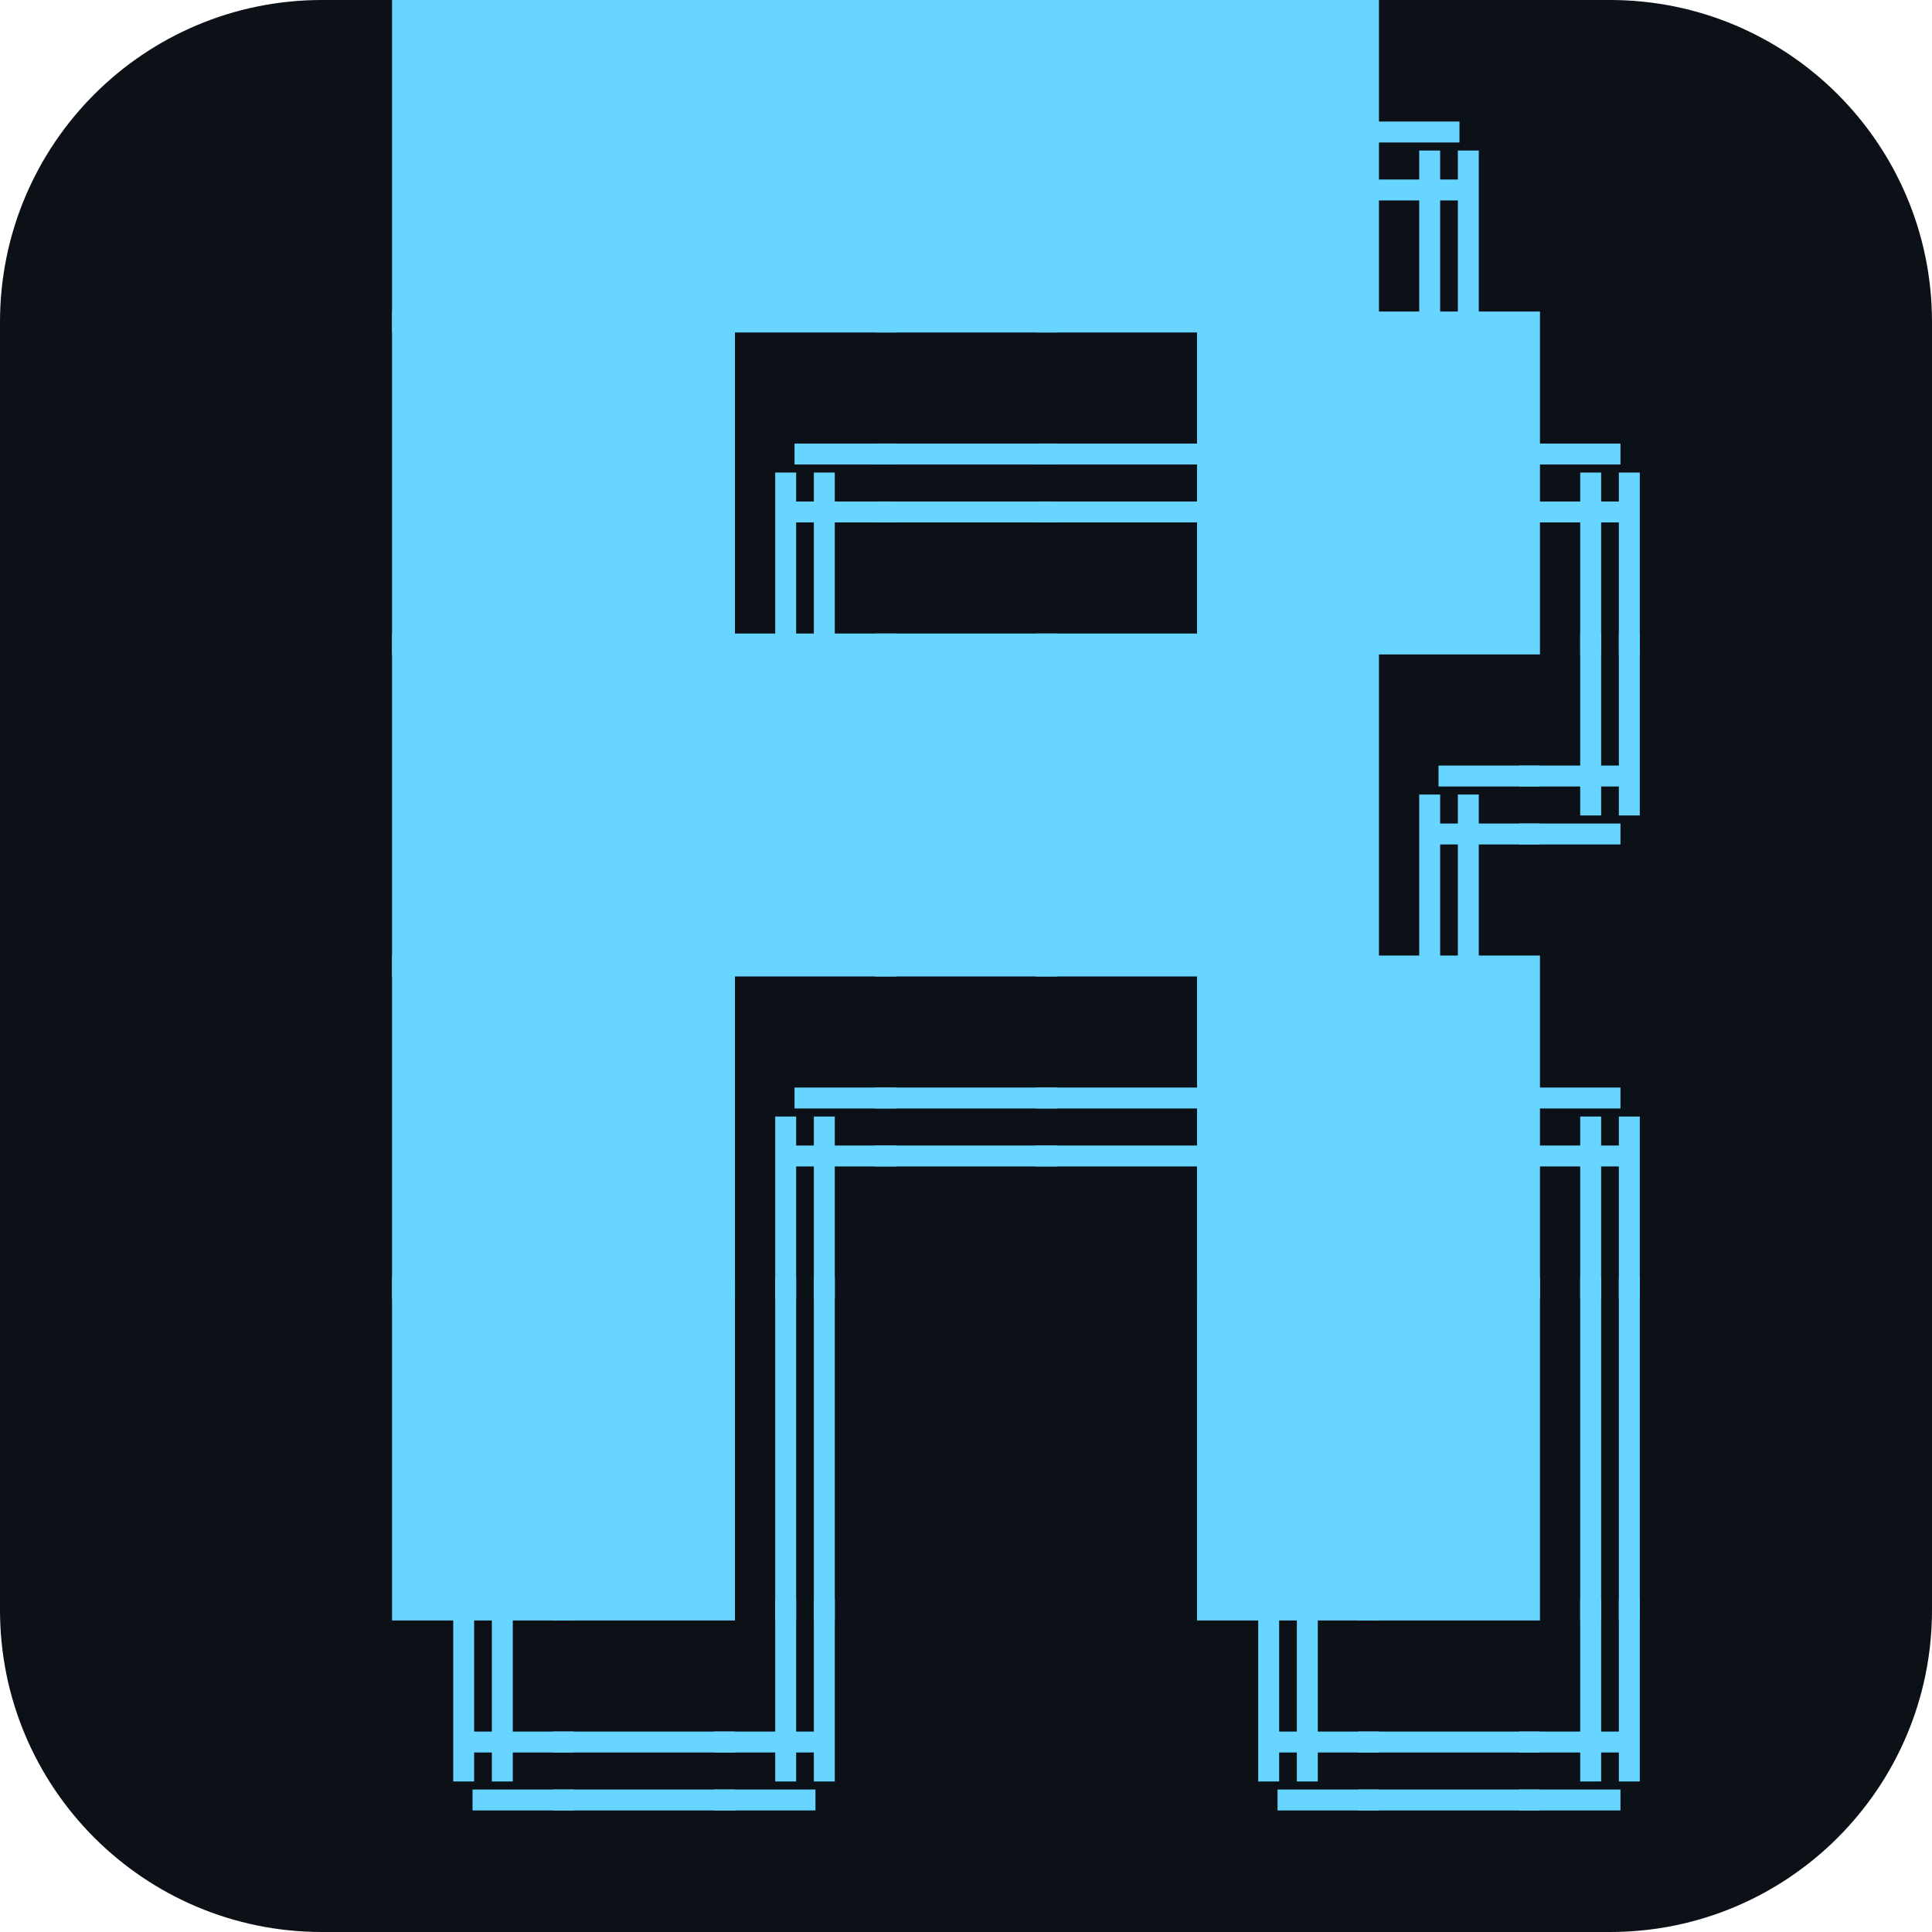
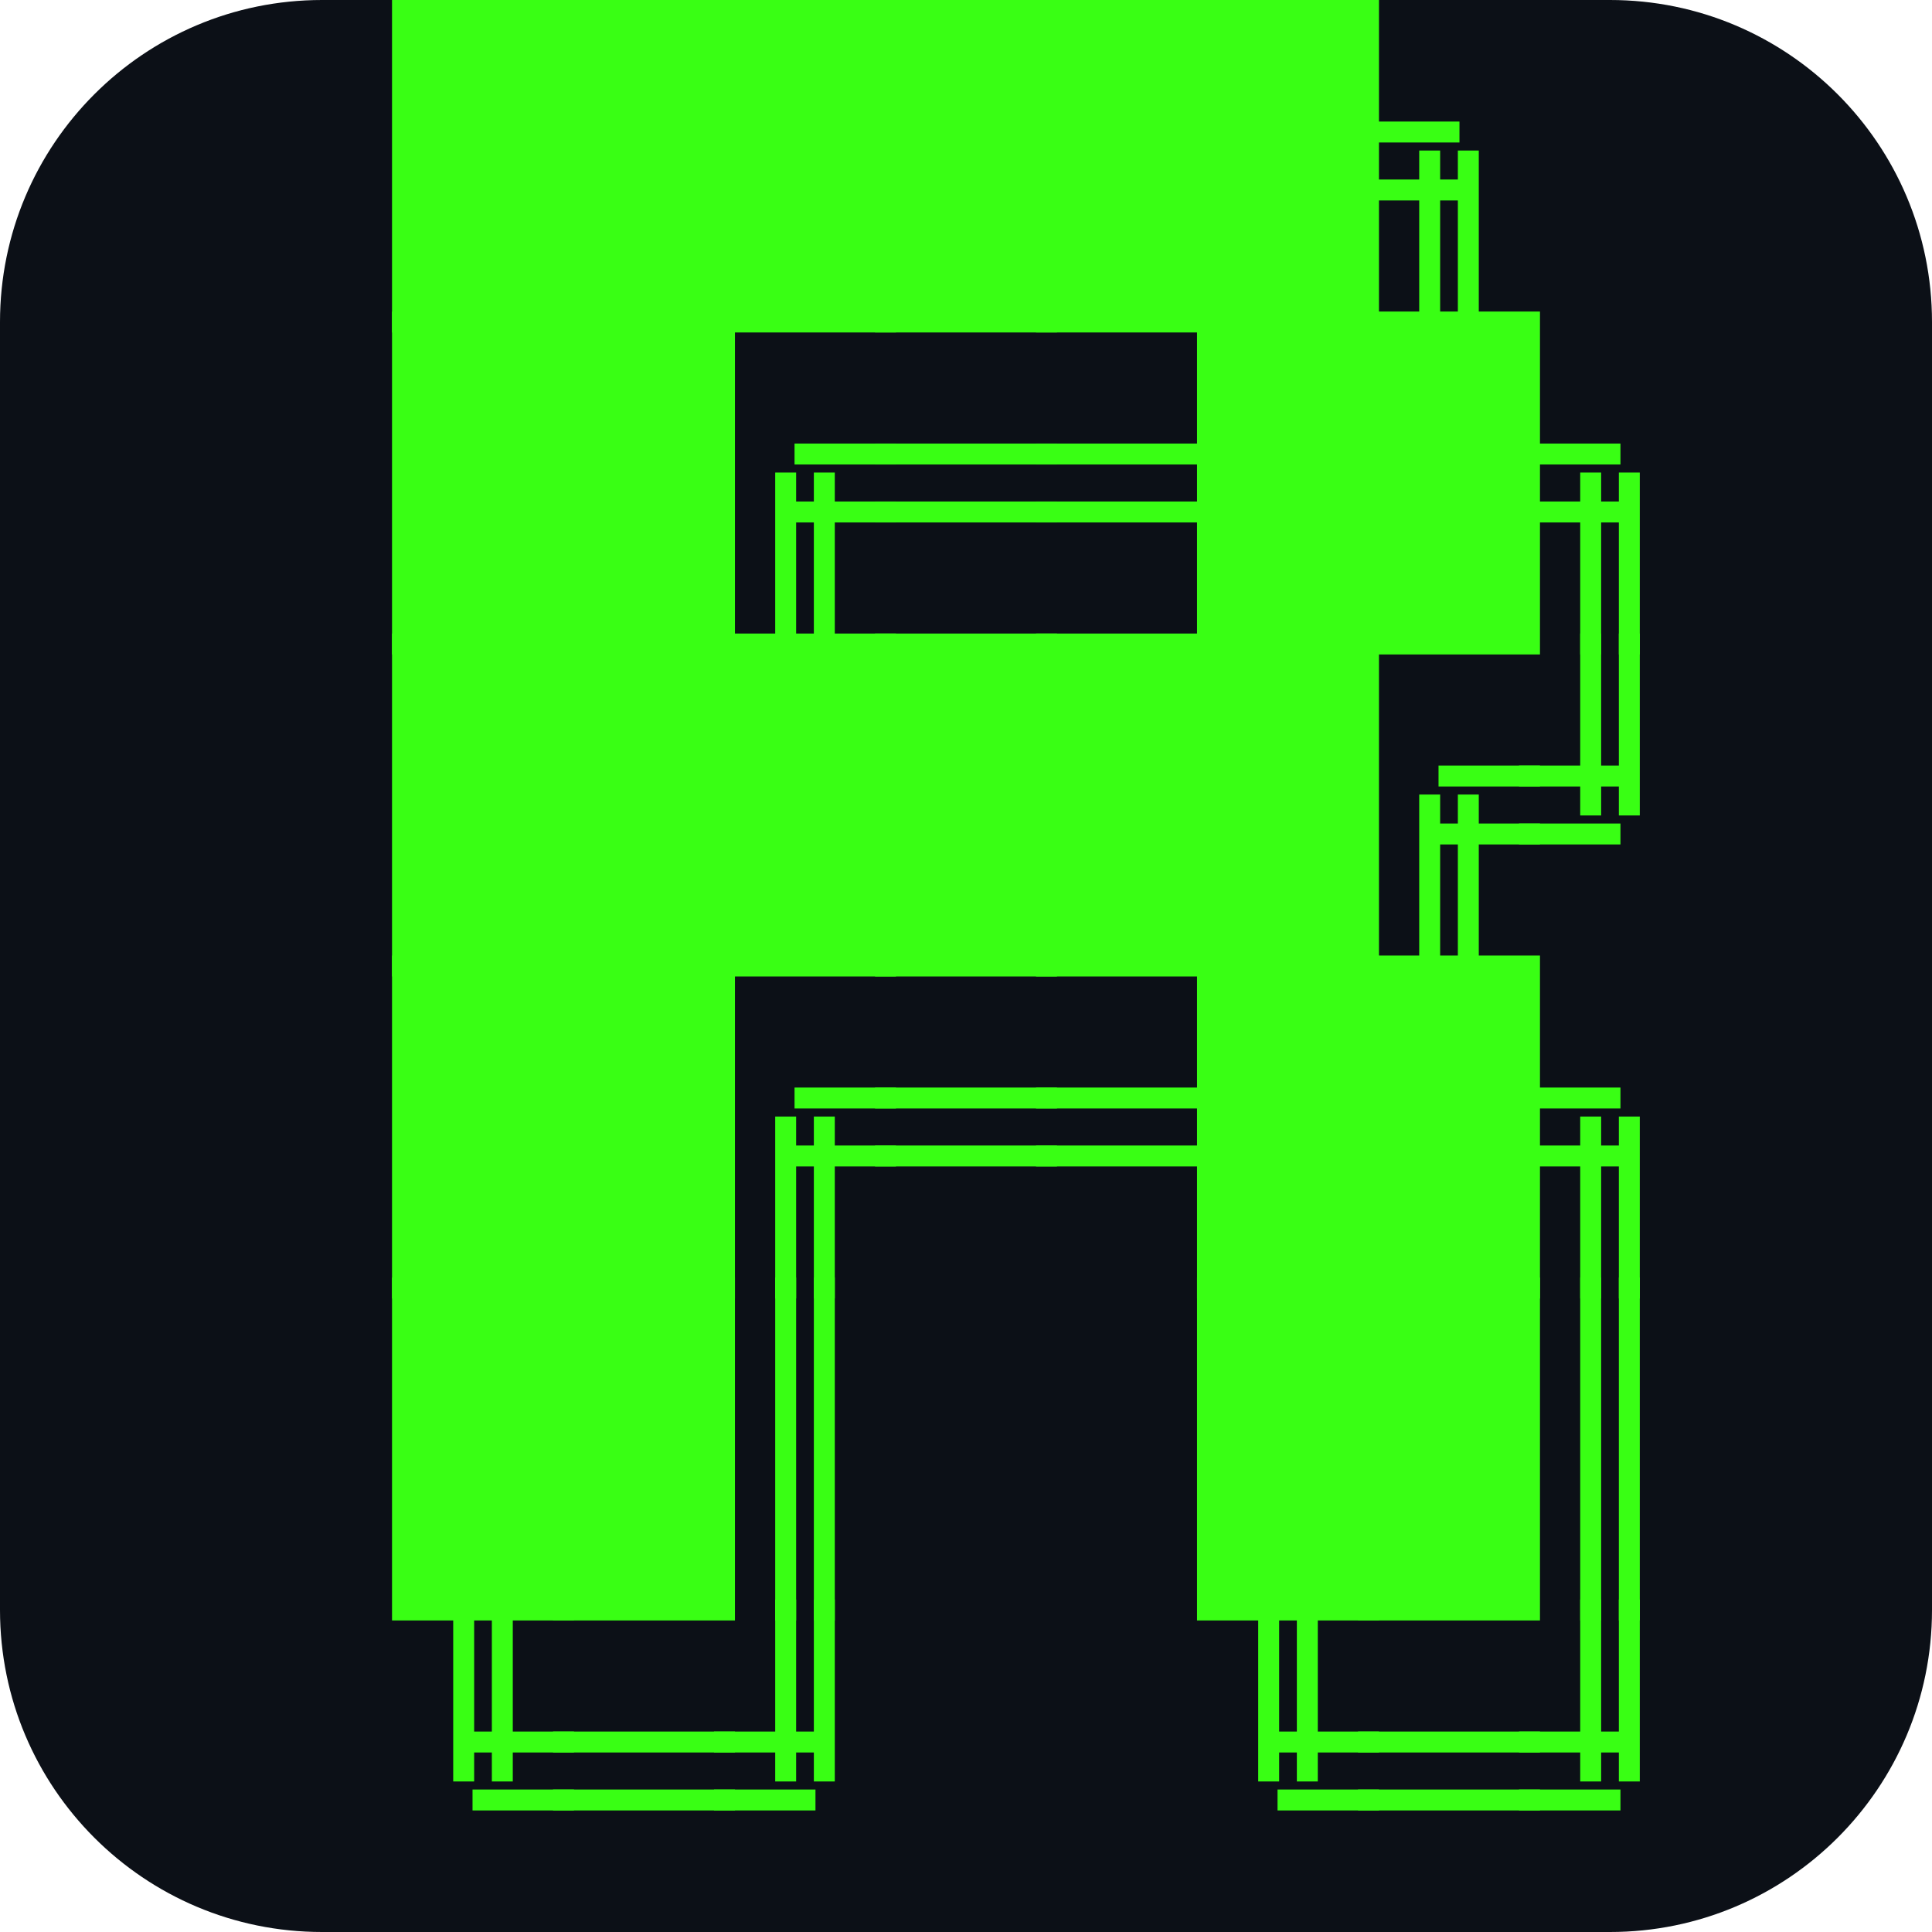
<svg xmlns="http://www.w3.org/2000/svg" viewBox="0 0 12 12" role="img" aria-labelledby="title">
  <rect width="12" height="12" rx="2" fill="#0C1017" />
-   <g fill="#67D5FF" stroke="#67D5FF" stroke-width="0.13" stroke-linecap="square">
+   <g fill="#39FF14" stroke="#39FF14" stroke-width="0.13" stroke-linecap="square">
    <rect x="2.5" y="0" width="1" height="2" />
    <rect x="3.5" y="0" width="1" height="2" />
    <rect x="4.5" y="0" width="1" height="2" />
    <rect x="5.5" y="0" width="1" height="2" />
    <rect x="6.5" y="0" width="1" height="2" />
    <rect x="7.5" y="0" width="1" height="2" />
    <rect x="2.5" y="2" width="1" height="2" />
    <rect x="3.5" y="2" width="1" height="2" />
    <rect x="7.5" y="2" width="1" height="2" />
    <rect x="8.5" y="2" width="1" height="2" />
    <rect x="2.5" y="4" width="1" height="2" />
    <rect x="3.5" y="4" width="1" height="2" />
    <rect x="4.5" y="4" width="1" height="2" />
    <rect x="5.5" y="4" width="1" height="2" />
    <rect x="6.5" y="4" width="1" height="2" />
    <rect x="7.5" y="4" width="1" height="2" />
    <rect x="2.5" y="6" width="1" height="2" />
    <rect x="3.5" y="6" width="1" height="2" />
    <rect x="7.5" y="6" width="1" height="2" />
    <rect x="8.5" y="6" width="1" height="2" />
    <rect x="2.5" y="8" width="1" height="2" />
    <rect x="3.5" y="8" width="1" height="2" />
    <rect x="7.5" y="8" width="1" height="2" />
    <rect x="8.5" y="8" width="1" height="2" />
    <path d="M8.88 1V2" />
    <path d="M9.12 1V2" />
    <path d="M8.5 0.82H9" />
    <path d="M8.5 1.18H9" />
    <path d="M4.88 3V4" />
    <path d="M5.12 3V4" />
    <path d="M5 2.82H5.5" />
    <path d="M5 3.18H5.5" />
    <path d="M5.5 2.82H6.5" />
    <path d="M5.5 3.18H6.5" />
    <path d="M6.5 2.82H7.5" />
    <path d="M6.5 3.18H7.5" />
    <path d="M9.88 3V4" />
    <path d="M10.12 3V4" />
    <path d="M9.5 2.82H10" />
    <path d="M9.5 3.18H10" />
    <path d="M8.88 5V6" />
    <path d="M9.12 5V6" />
    <path d="M9 4.82H9.5" />
    <path d="M9 5.18H9.5" />
    <path d="M9.88 4V5" />
    <path d="M10.12 4V5" />
    <path d="M9.5 4.82H10" />
    <path d="M9.5 5.18H10" />
    <path d="M4.88 7V8" />
    <path d="M5.12 7V8" />
    <path d="M5 6.82H5.5" />
    <path d="M5 7.18H5.5" />
    <path d="M5.5 6.82H6.5" />
    <path d="M5.5 7.18H6.5" />
    <path d="M6.5 6.82H7.5" />
    <path d="M6.5 7.18H7.5" />
    <path d="M9.88 7V8" />
    <path d="M10.12 7V8" />
    <path d="M9.5 6.82H10" />
    <path d="M9.5 7.18H10" />
    <path d="M4.88 8V10" />
    <path d="M5.12 8V10" />
    <path d="M9.88 8V10" />
    <path d="M10.12 8V10" />
    <path d="M2.88 10V11" />
    <path d="M3.12 10V11" />
    <path d="M3 10.82H3.5" />
    <path d="M3 11.18H3.5" />
    <path d="M3.5 10.82H4.5" />
    <path d="M3.5 11.18H4.5" />
    <path d="M4.88 10V11" />
    <path d="M5.12 10V11" />
    <path d="M4.5 10.82H5" />
    <path d="M4.5 11.18H5" />
    <path d="M7.88 10V11" />
    <path d="M8.12 10V11" />
    <path d="M8 10.82H8.5" />
    <path d="M8 11.18H8.5" />
    <path d="M8.5 10.82H9.5" />
    <path d="M8.5 11.18H9.5" />
    <path d="M9.88 10V11" />
    <path d="M10.12 10V11" />
    <path d="M9.5 10.82H10" />
    <path d="M9.5 11.18H10" />
  </g>
</svg>
